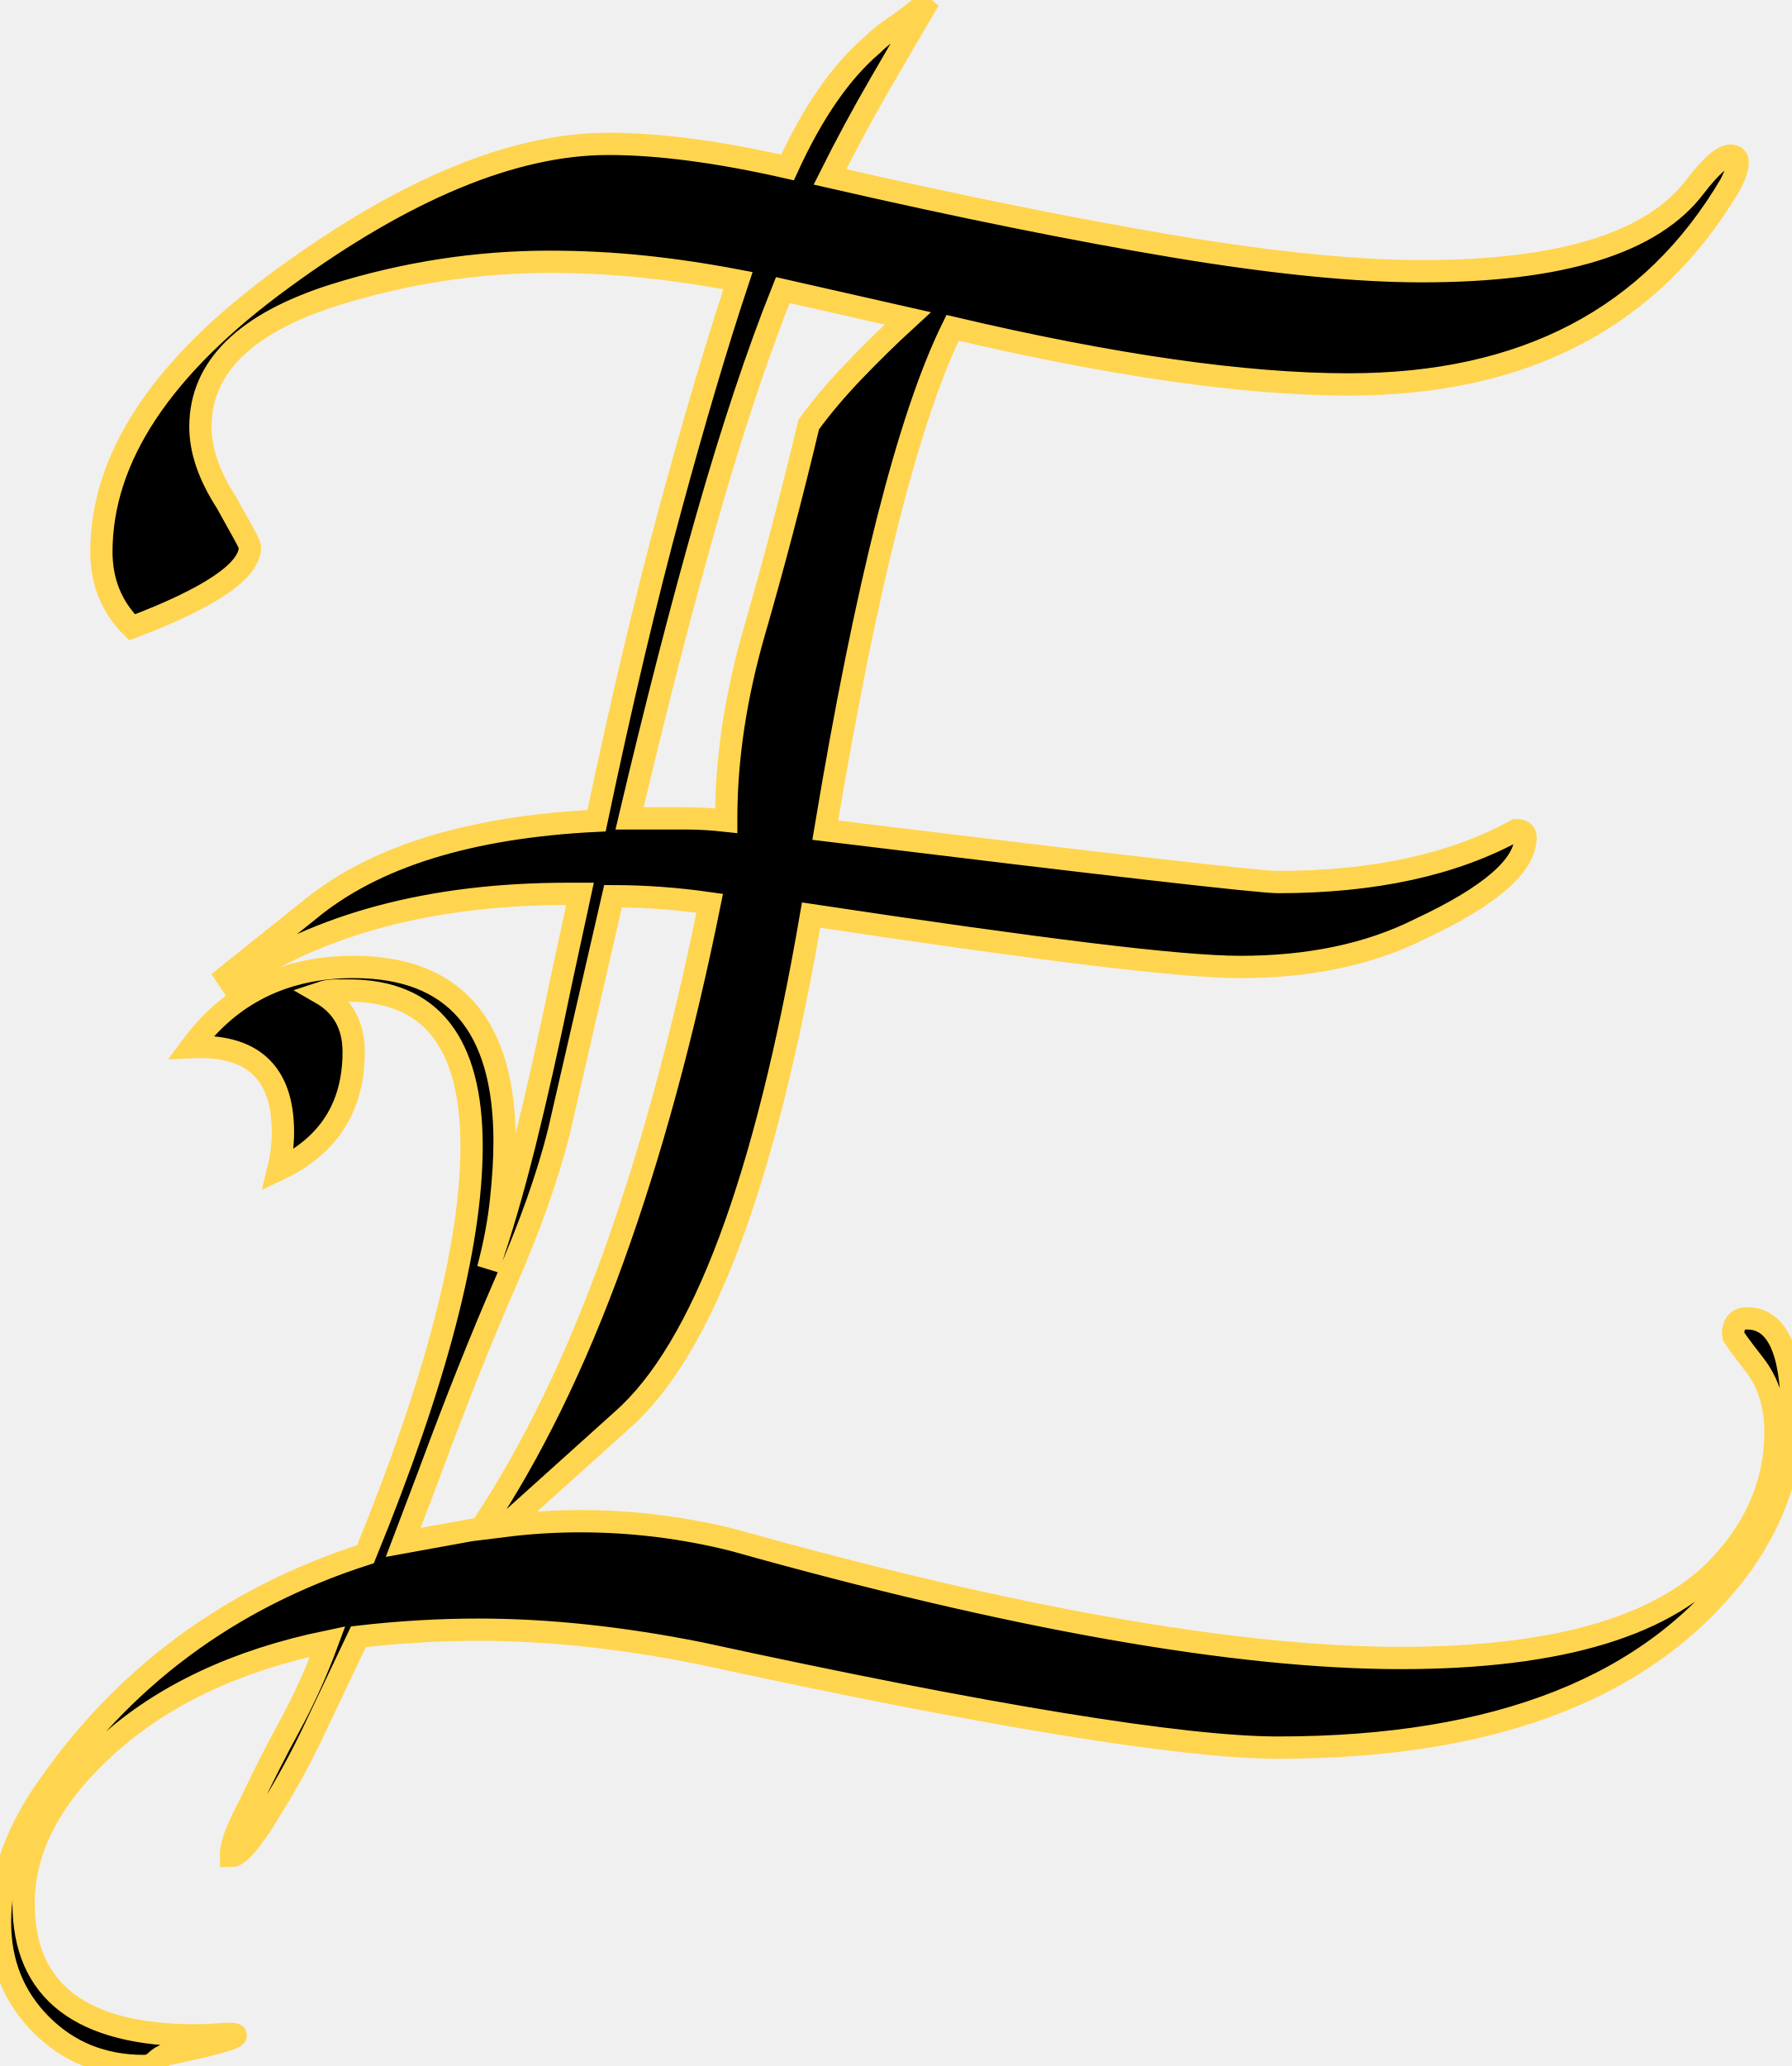
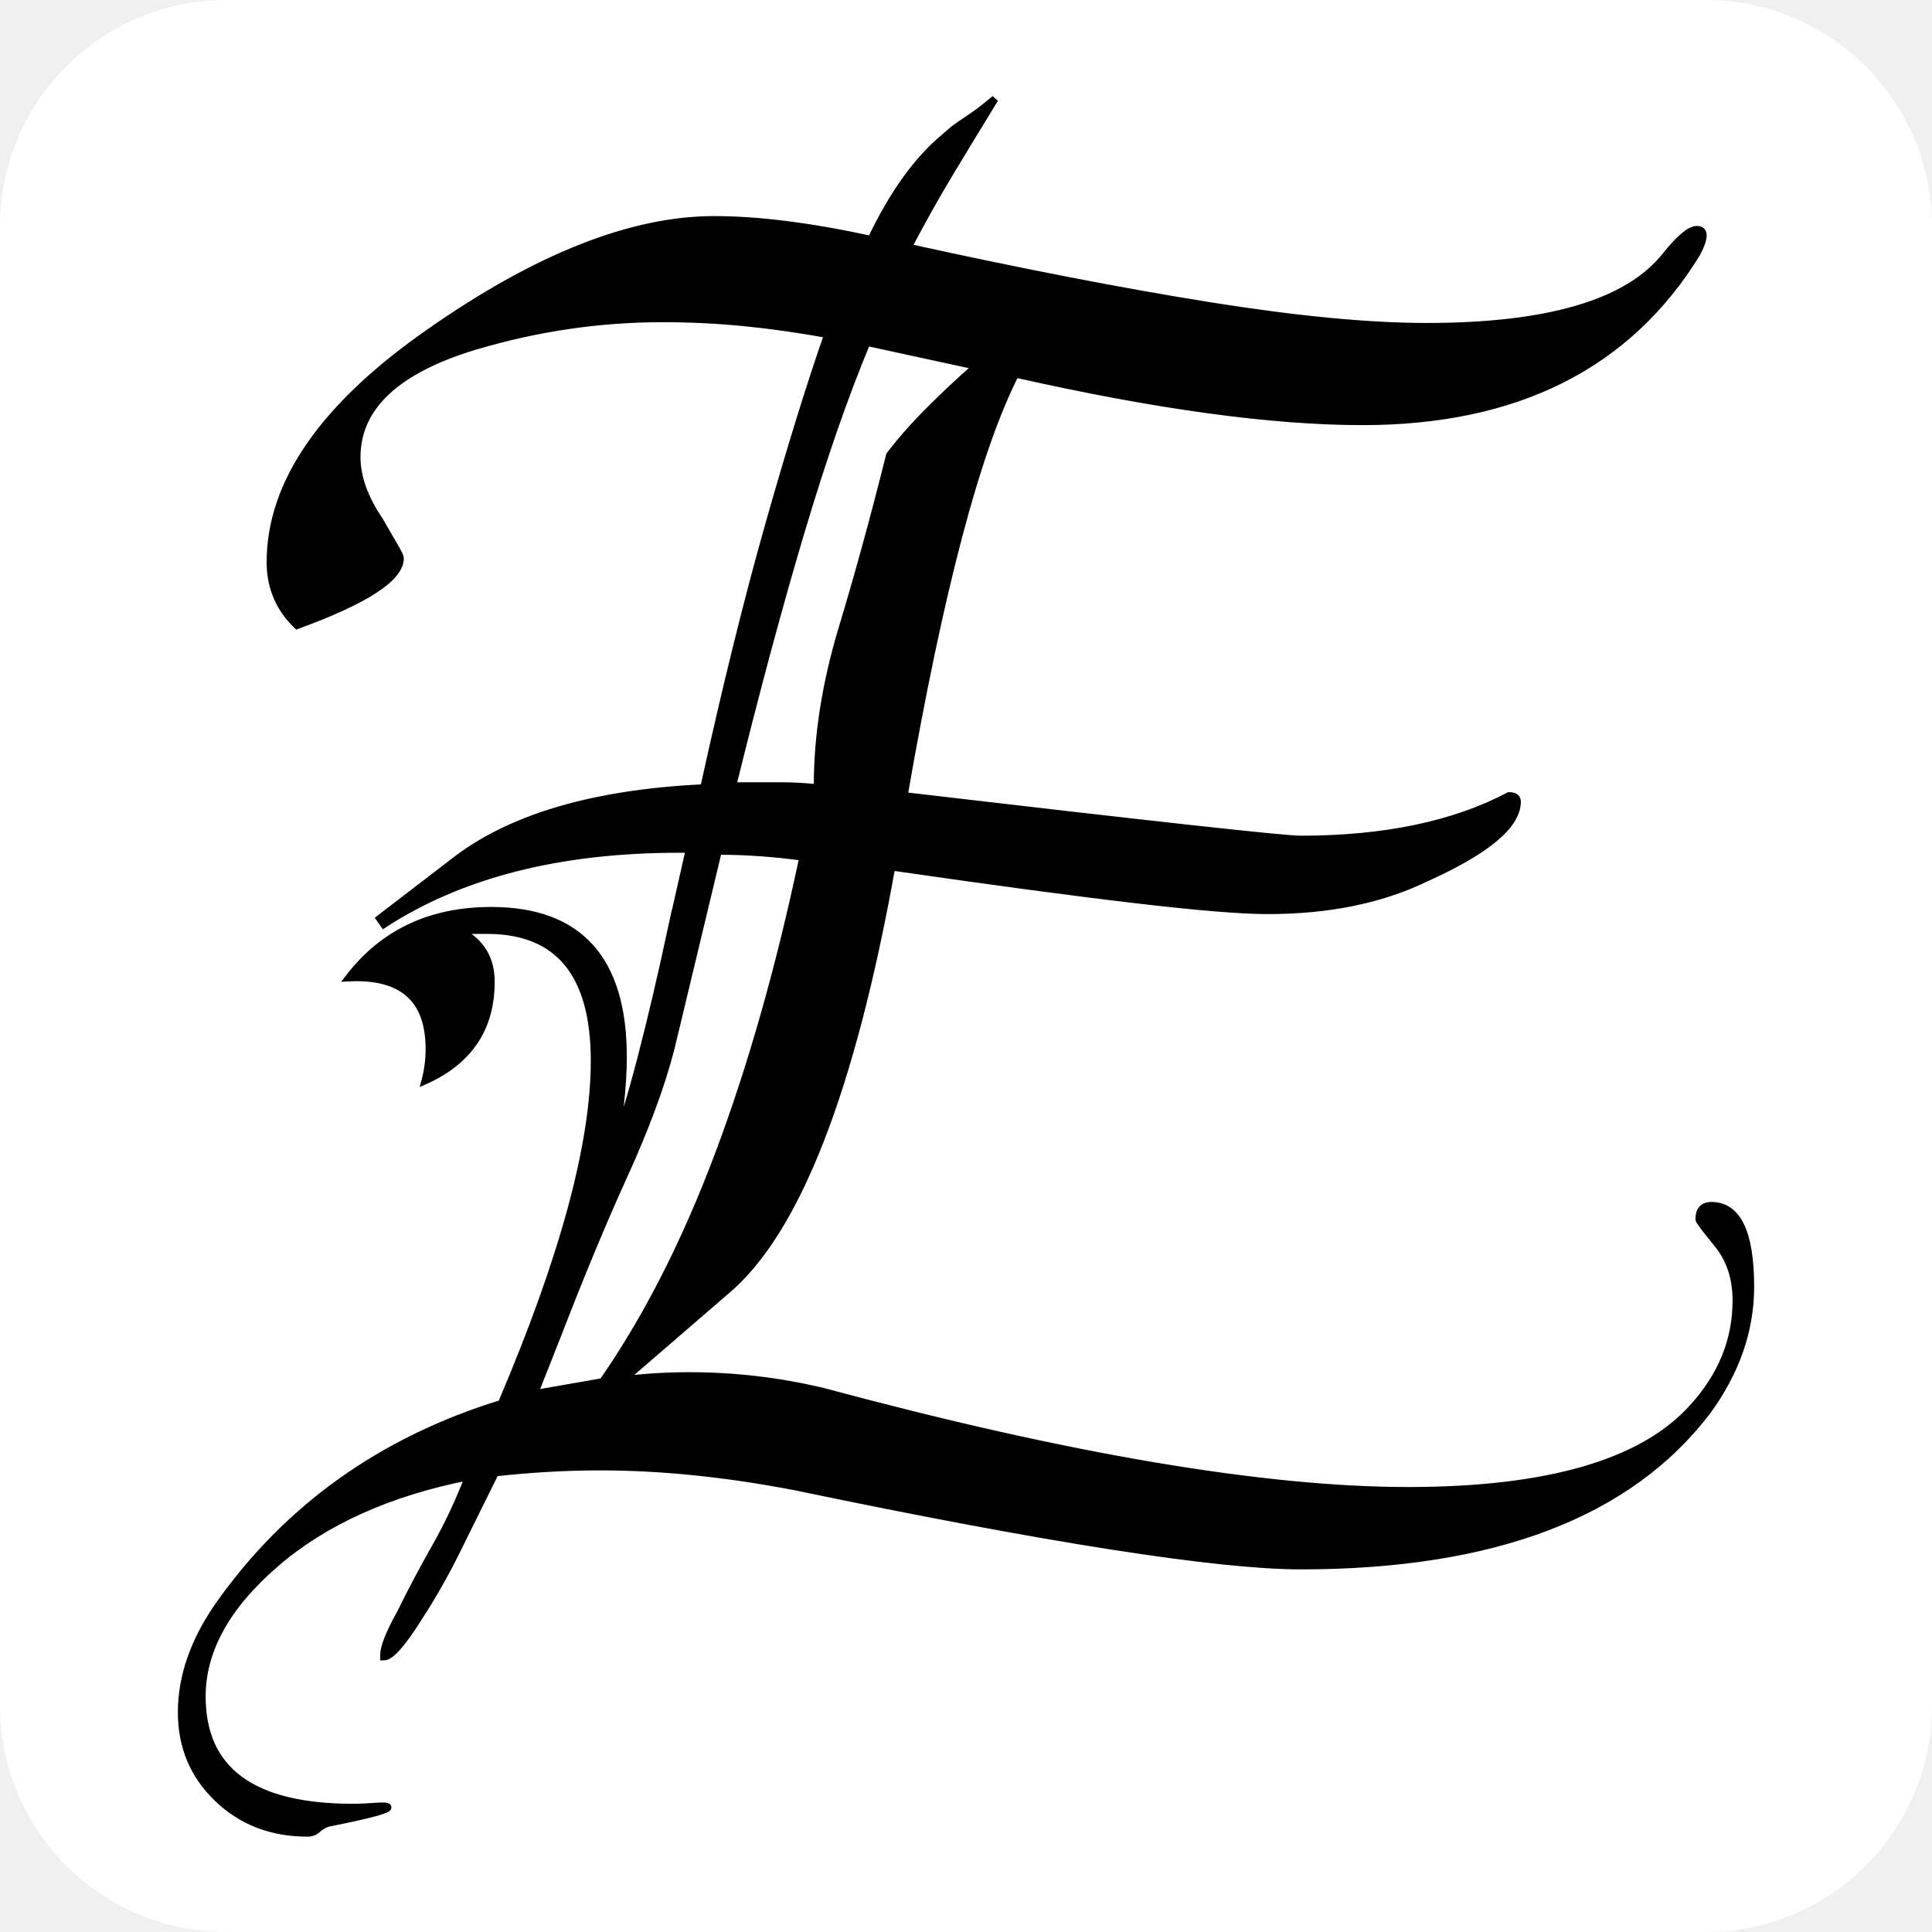
- <svg xmlns="http://www.w3.org/2000/svg" width="76" height="87.6" viewBox="0 0 76 87.6" fill="#ffffff">
-   <g id="svgGroup" stroke-linecap="round" fill-rule="nonzero" font-size="9pt" stroke="#FFD54F" stroke-width="0.25mm" fill="#000000">
-     <path d="M 23.8 41.6 L 24.6 37.9 L 24.1 37.9 Q 15.4 37.9 9.8 41.7 L 9.6 41.4 L 13.1 38.6 Q 17.2 35.2 25.3 34.8 Q 26.9 27.2 28.45 21.5 Q 30 15.8 31.3 11.9 Q 29.2 11.5 27.25 11.3 Q 25.3 11.1 23.3 11.1 Q 18.7 11.1 14.2 12.5 Q 8.5 14.3 8.5 18.1 Q 8.5 19.6 9.6 21.3 L 10.35 22.65 Q 10.6 23.1 10.6 23.2 Q 10.6 24.7 5.6 26.6 Q 4.3 25.3 4.3 23.4 Q 4.3 17.4 12 11.8 Q 19.8 6.1 25.8 6.1 Q 29 6.1 33.4 7.1 Q 35 3.6 37 1.9 Q 37.4 1.5 38 1.1 Q 38.6 0.7 39.4 0 Q 38.4 1.7 37.3 3.6 Q 36.2 5.5 35.2 7.5 Q 43.5 9.4 49.8 10.45 Q 56.1 11.5 60.3 11.5 Q 69.2 11.5 71.9 7.9 Q 72.9 6.6 73.4 6.6 Q 73.7 6.6 73.7 6.9 Q 73.7 7.2 73.4 7.8 Q 68.4 16.3 57.2 16.3 Q 50.6 16.3 40.4 13.9 Q 37.6 19.6 35 35.2 Q 44 36.3 48.8 36.85 Q 53.6 37.4 54.2 37.4 Q 60.3 37.4 64.3 35.2 Q 64.7 35.2 64.7 35.5 Q 64.7 37.3 60.2 39.4 Q 57 41 52.6 41 Q 50.7 41 46.2 40.45 Q 41.7 39.9 34.4 38.8 Q 31.5 55.7 26.4 60.2 L 21.4 64.7 Q 22.2 64.6 23 64.55 Q 23.8 64.5 24.6 64.5 Q 27.9 64.5 31.1 65.3 Q 40 67.8 47.1 69.05 Q 54.2 70.3 59.4 70.3 Q 69.6 70.3 73.2 66.1 Q 75.3 63.7 75.3 60.7 Q 75.3 59 74.4 57.85 Q 73.5 56.7 73.5 56.6 Q 73.5 55.9 74.1 55.9 Q 76 55.9 76 60 Q 76 63.3 73.9 66.3 Q 68.2 74.1 54.2 74.1 Q 51.2 74.1 45.05 73.1 Q 38.9 72.1 29.7 70.1 Q 27.2 69.6 24.85 69.35 Q 22.5 69.1 20.3 69.1 Q 17.8 69.1 15.2 69.4 Q 14.2 71.5 13.35 73.3 Q 12.5 75.1 11.5 76.7 Q 10.3 78.7 9.8 78.7 L 9.8 78.6 Q 9.8 78 10.6 76.5 Q 11.4 74.8 12.3 73.15 Q 13.2 71.5 13.9 69.6 Q 8.1 70.8 4.55 74 Q 1 77.2 1 80.7 Q 1 86.3 8.3 86.3 Q 8.8 86.3 9.4 86.25 Q 10 86.2 10 86.3 Q 10 86.5 7.1 87.1 Q 6.8 87.2 6.6 87.4 Q 6.4 87.6 6.1 87.6 Q 3.5 87.6 1.75 85.85 Q 0 84.1 0 81.5 Q 0 78.8 1.8 76.1 Q 6.8 68.7 15.5 65.9 Q 20 54.9 20 48.6 Q 20 42 14.8 42 L 14.2 42 Q 13.9 42 13.6 42.1 Q 15 42.9 15 44.6 Q 15 48.1 11.8 49.6 Q 11.9 49.2 11.95 48.8 Q 12 48.4 12 48 Q 12 44.2 8.1 44.4 Q 10.6 41 15 41 Q 21.4 41 21.4 48.4 Q 21.4 49.5 21.25 50.9 Q 21.1 52.3 20.7 53.8 Q 21.5 51.5 22.25 48.5 Q 23 45.5 23.8 41.6 Z M 18.2 62.5 L 17.1 65.4 L 20.4 64.8 Q 23.6 60 26 53.35 Q 28.4 46.7 30.1 38.3 Q 28 38 26 38 L 23.7 48 Q 23 50.8 21.45 54.35 Q 19.9 57.9 18.2 62.5 Z M 30.8 34.8 L 30.8 34.7 Q 30.8 30.9 32 26.75 Q 33.2 22.6 34.3 18 Q 35.1 16.9 36.2 15.75 Q 37.3 14.6 38.5 13.5 L 33.2 12.3 Q 31.6 16.3 30 21.9 Q 28.4 27.5 26.7 34.7 L 27.6 34.7 L 29.1 34.7 Q 29.9 34.7 30.8 34.8 Z" vector-effect="non-scaling-stroke" />
+ <svg xmlns="http://www.w3.org/2000/svg" width="256" height="256">
+   <rect x="0" y="0" width="256" height="256" rx="30" ry="30" fill="#ffffff" />
+   <g fill="#000000" stroke-width="0.25mm" stroke="#000000" font-size="9pt" fill-rule="evenodd" stroke-linecap="round" id="svgGroup">
+     <path id="svg_2" vector-effect="non-scaling-stroke" d="m89.152,122.229l2.189,-9.706l-1.368,0q-23.801,0 -39.122,9.968l-0.547,-0.787l9.575,-7.345q11.217,-8.919 33.377,-9.968q4.377,-19.936 8.618,-34.889q4.24,-14.952 7.797,-25.183q-5.745,-1.049 -11.08,-1.574q-5.335,-0.525 -10.806,-0.525q-12.585,0 -24.896,3.672q-15.594,4.722 -15.594,14.69q0,3.935 3.009,8.394l2.052,3.541q0.684,1.18 0.684,1.443q0,3.935 -13.679,8.919q-3.557,-3.41 -3.557,-8.394q0,-15.739 21.066,-30.429q21.339,-14.952 37.754,-14.952q8.755,0 20.792,2.623q4.377,-9.181 9.849,-13.641q1.094,-1.049 2.736,-2.099q1.641,-1.049 3.83,-2.886q-2.736,4.459 -5.745,9.444q-3.009,4.984 -5.745,10.23q22.707,4.984 39.943,7.738q17.235,2.754 28.726,2.754q24.349,0 31.735,-9.444q2.736,-3.41 4.104,-3.41q0.821,0 0.821,0.787q0,0.787 -0.821,2.361q-13.679,22.297 -44.32,22.297q-18.056,0 -45.961,-6.296q-7.66,14.952 -14.773,55.874q24.622,2.886 37.754,4.328q13.132,1.443 14.773,1.443q16.688,0 27.631,-5.771q1.094,0 1.094,0.787q0,4.722 -12.311,10.23q-8.755,4.197 -20.792,4.197q-5.198,0 -17.509,-1.443q-12.311,-1.443 -32.282,-4.328q-7.934,44.332 -21.886,56.136l-13.679,11.804q2.189,-0.262 4.377,-0.393q2.189,-0.131 4.377,-0.131q9.028,0 17.783,2.099q24.349,6.558 43.773,9.837q19.424,3.279 33.65,3.279q27.905,0 37.754,-11.017q5.745,-6.296 5.745,-14.165q0,-4.459 -2.462,-7.476q-2.462,-3.017 -2.462,-3.279q0,-1.836 1.641,-1.836q5.198,0 5.198,10.755q0,8.657 -5.745,16.526q-15.594,20.461 -53.895,20.461q-8.207,0 -25.032,-2.623q-16.825,-2.623 -41.994,-7.87q-6.839,-1.312 -13.269,-1.967q-6.429,-0.656 -12.448,-0.656q-6.839,0 -13.953,0.787q-2.736,5.509 -5.061,10.23q-2.325,4.722 -5.061,8.919q-3.283,5.246 -4.651,5.246l0,-0.262q0,-1.574 2.189,-5.509q2.189,-4.459 4.651,-8.788q2.462,-4.328 4.377,-9.312q-15.868,3.148 -25.58,11.542q-9.712,8.394 -9.712,17.575q0,14.69 19.971,14.69q1.368,0 3.009,-0.131q1.641,-0.131 1.641,0.131q0,0.525 -7.934,2.099q-0.821,0.262 -1.368,0.787q-0.547,0.525 -1.368,0.525q-7.113,0 -11.901,-4.591q-4.788,-4.591 -4.788,-11.411q0,-7.083 4.924,-14.165q13.679,-19.412 37.48,-26.757q12.311,-28.855 12.311,-45.381q0,-17.313 -14.226,-17.313l-1.641,0q-0.821,0 -1.641,0.262q3.83,2.099 3.83,6.558q0,9.181 -8.755,13.116q0.274,-1.049 0.41,-2.099q0.137,-1.049 0.137,-2.099q0,-9.968 -10.67,-9.444q6.839,-8.919 18.877,-8.919q17.509,0 17.509,19.412q0,2.886 -0.41,6.558q-0.41,3.672 -1.505,7.607q2.189,-6.033 4.24,-13.903q2.052,-7.87 4.24,-18.1zm-15.32,54.825q4.651,-12.067 8.891,-21.379q4.24,-9.312 6.156,-16.657l6.292,-26.232q5.472,0 11.217,0.787q-4.651,22.035 -11.217,39.479q-6.566,17.444 -15.32,30.036l-9.028,1.574l3.009,-7.607zm34.471,-72.663q-2.462,-0.262 -4.651,-0.262l-4.104,0l-2.462,0q4.651,-18.887 9.028,-33.577q4.377,-14.69 8.755,-25.183l14.5,3.148q-3.283,2.886 -6.292,5.902q-3.009,3.017 -5.198,5.902q-3.009,12.067 -6.292,22.953q-3.283,10.886 -3.283,20.854l0,0.262z" />
  </g>
</svg>
